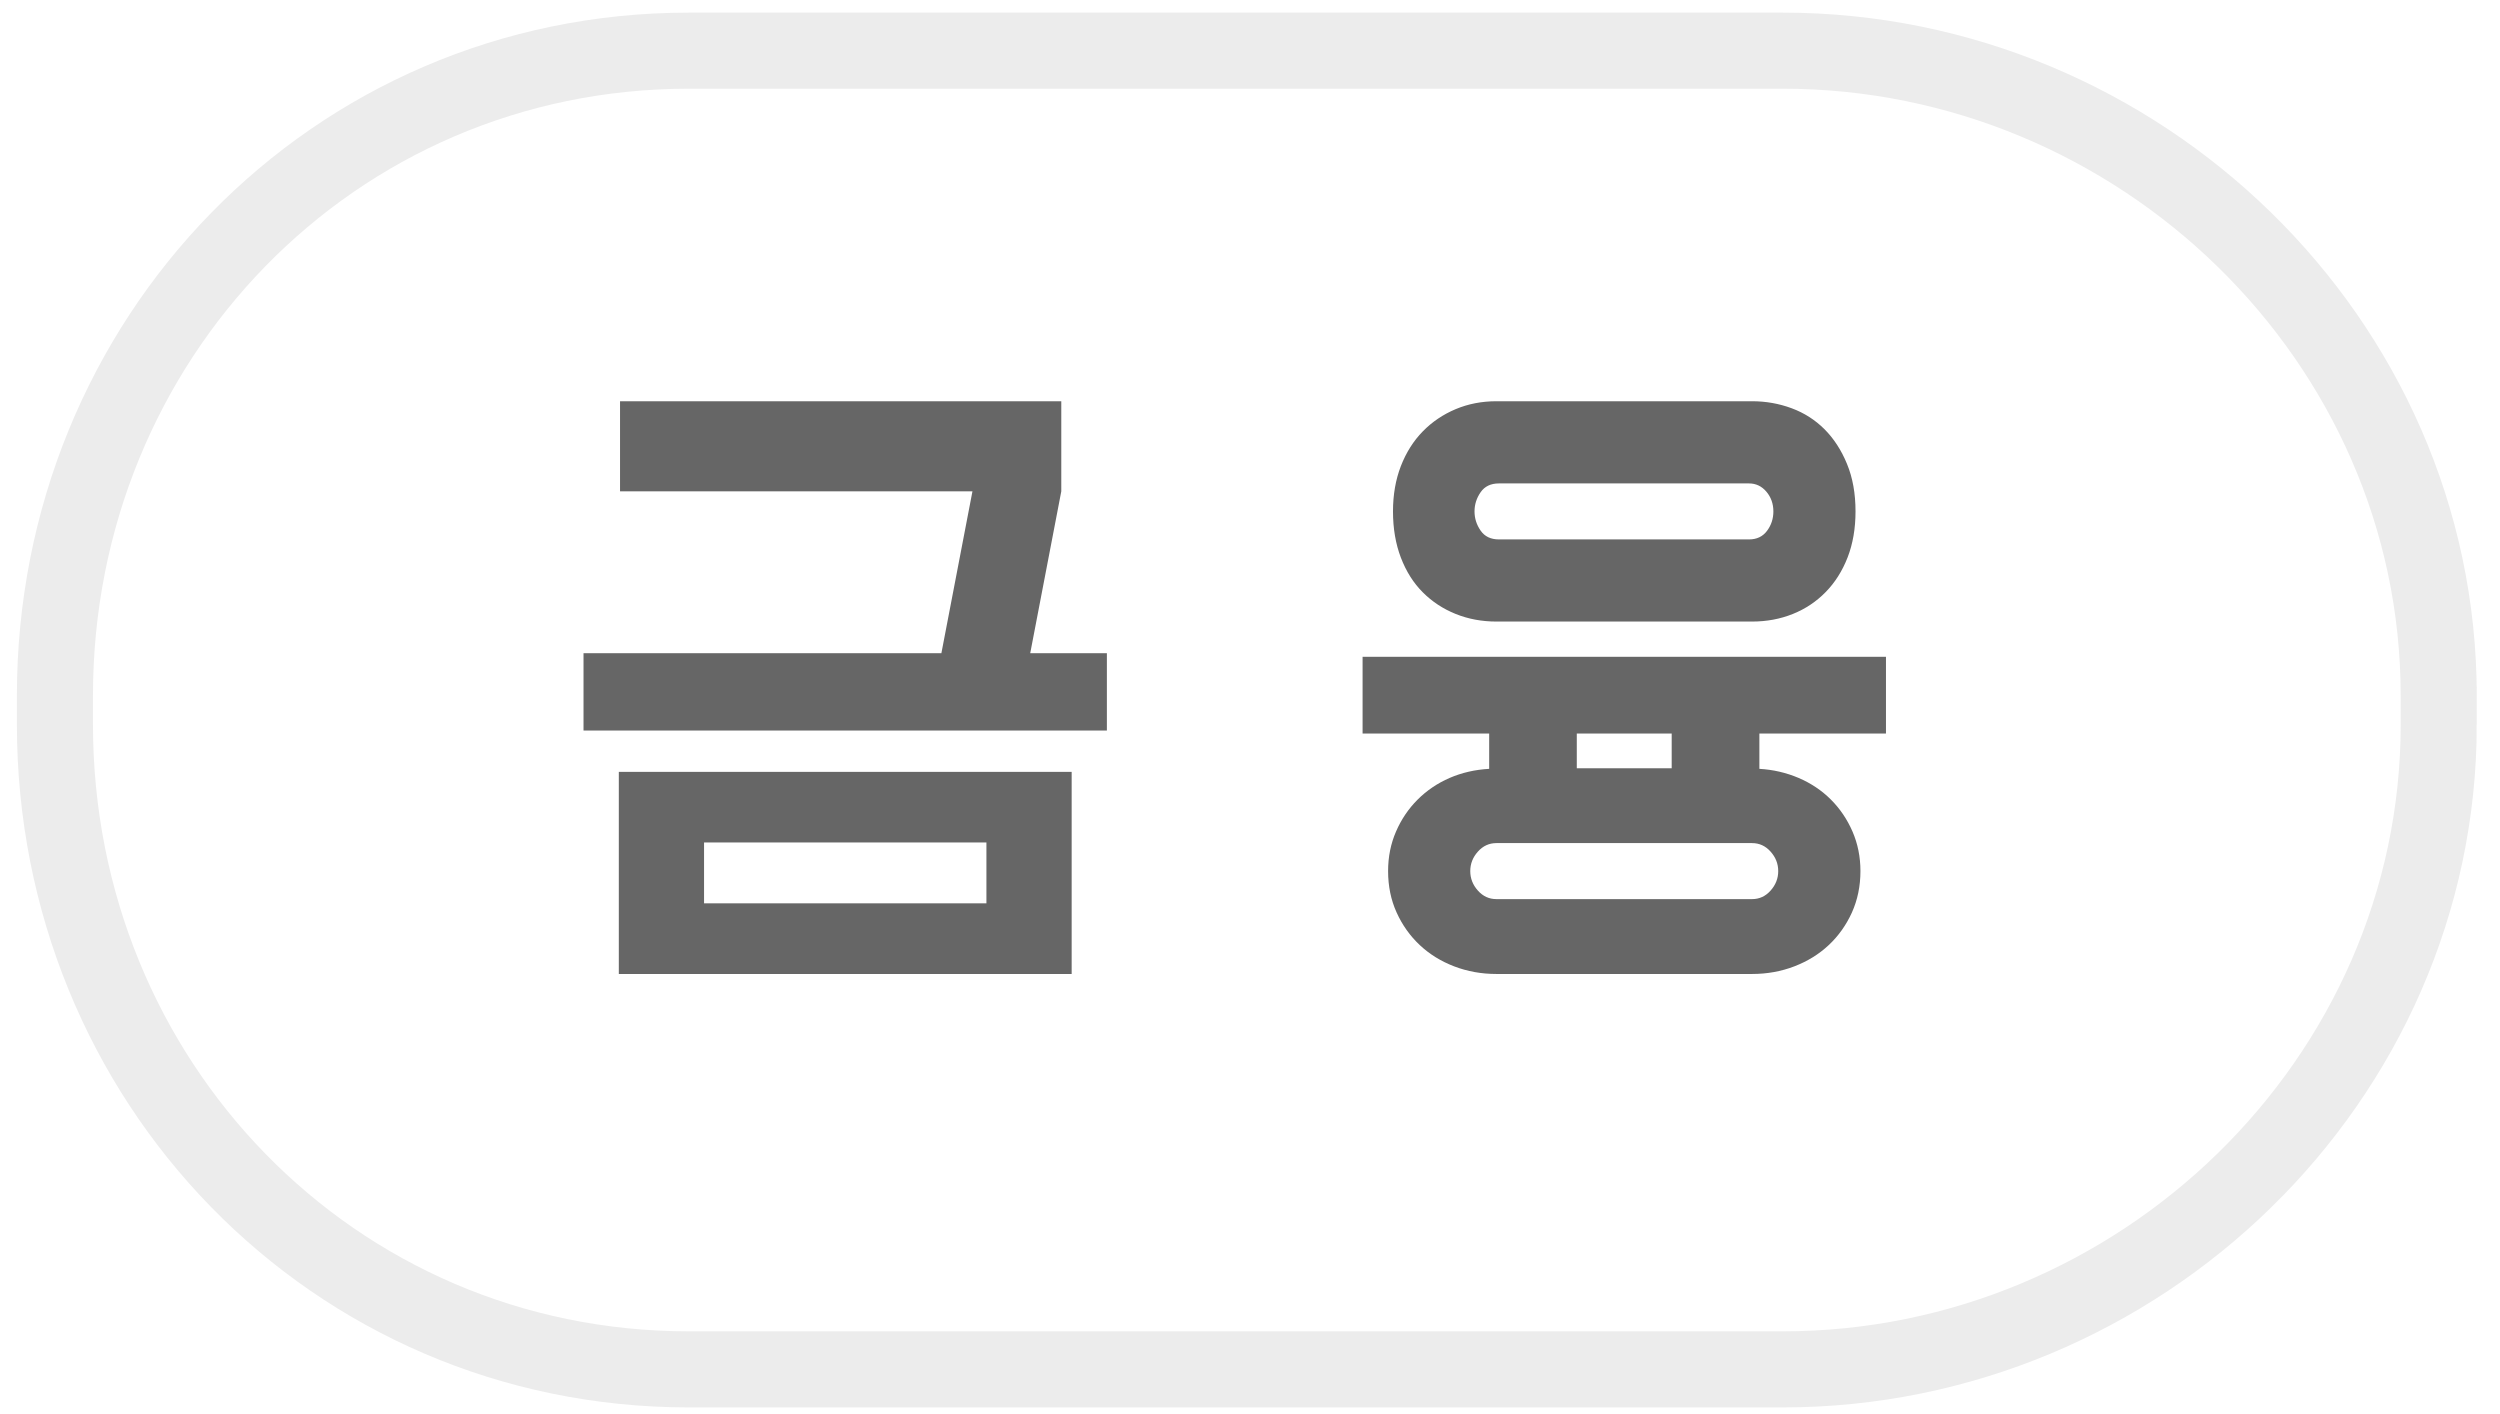
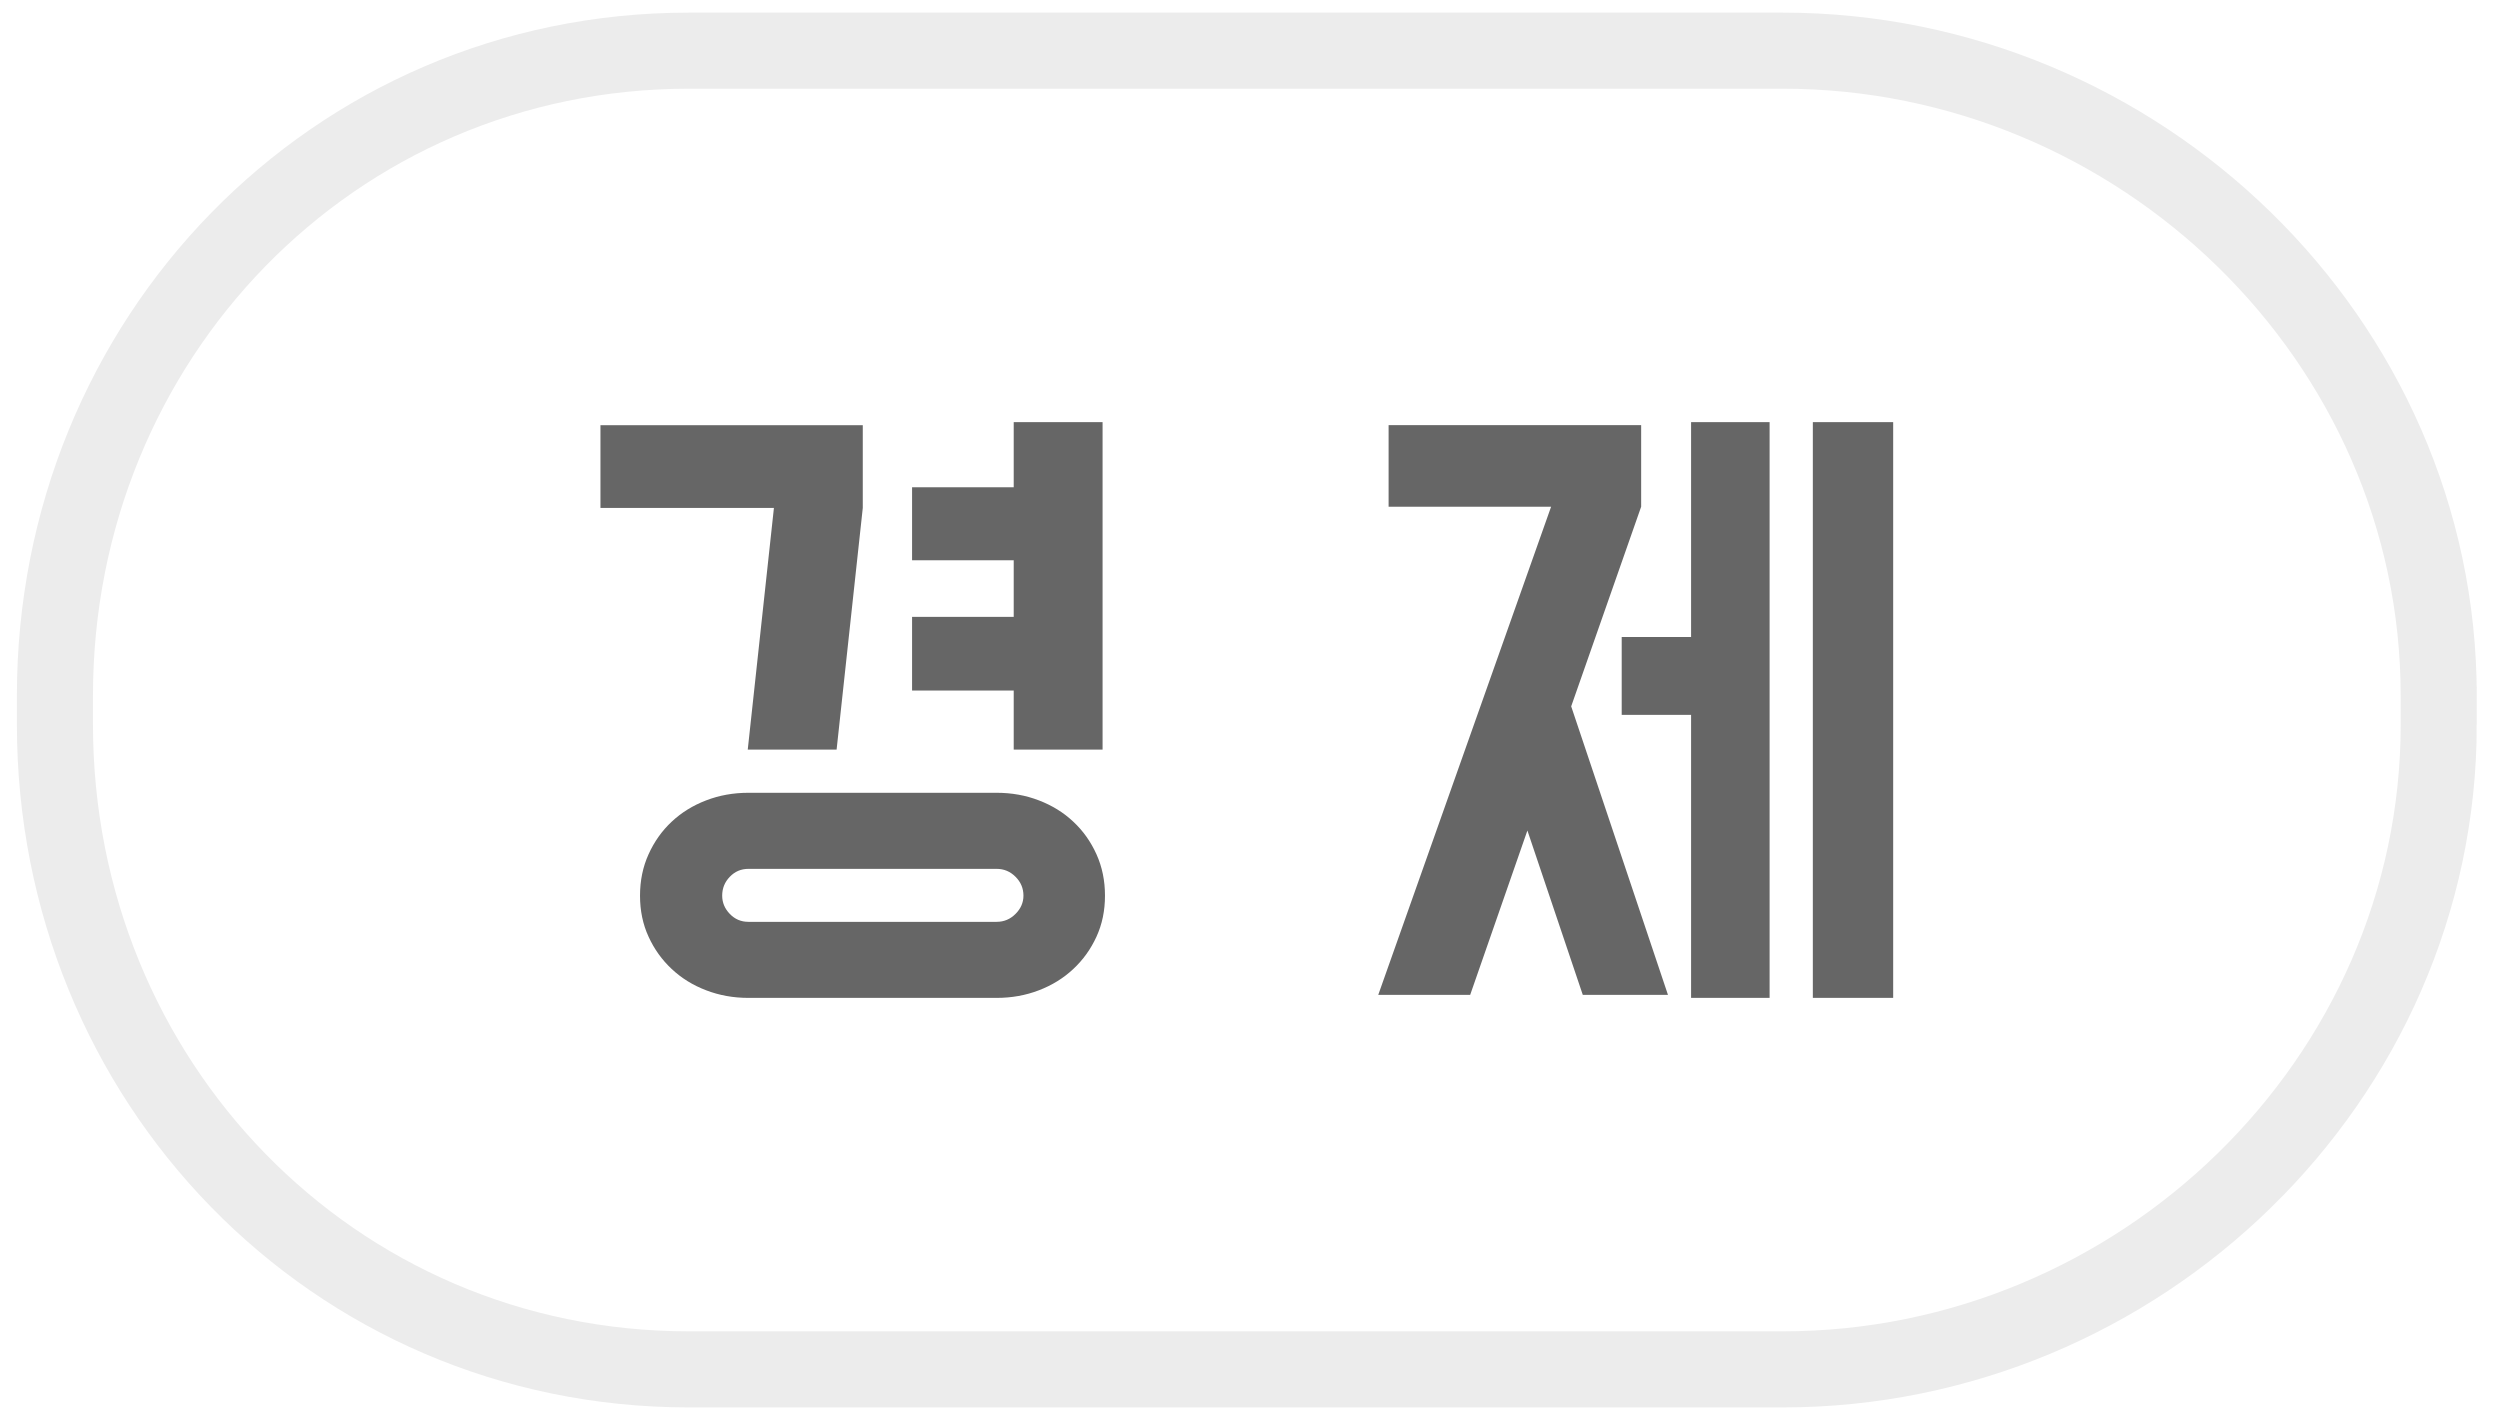
<svg xmlns="http://www.w3.org/2000/svg" version="1.1" id="Layer_1" x="0px" y="0px" width="98.583px" height="55.75px" viewBox="0 0 98.583 55.75" enable-background="new 0 0 98.583 55.75" xml:space="preserve">
  <path fill="none" stroke="#ECECEC" stroke-width="3" stroke-miterlimit="10" d="M96.167,28.568c0,14.045-11.82,25.431-25.867,25.431  H27.163c-14.045,0-24.997-11.386-24.997-25.431v-1.139c0-14.045,10.951-25.431,24.997-25.431h43.136  c14.047,0,25.867,11.386,25.867,25.431V28.568z" />
  <g display="none">
-     <path display="inline" fill="#666666" d="M31.586,15.702c0.72,0,1.4,0.136,2.04,0.408c0.64,0.272,1.196,0.648,1.668,1.128   c0.472,0.48,0.844,1.036,1.116,1.668c0.272,0.632,0.408,1.308,0.408,2.028v2.4c0,0.72-0.136,1.4-0.408,2.04   c-0.272,0.64-0.645,1.196-1.116,1.668c-0.472,0.472-1.028,0.844-1.668,1.116c-0.64,0.272-1.32,0.408-2.04,0.408H29.69   c-0.72,0-1.4-0.136-2.04-0.408c-0.64-0.272-1.196-0.644-1.668-1.116c-0.472-0.472-0.844-1.028-1.116-1.668   c-0.272-0.64-0.408-1.32-0.408-2.04v-2.4c0-0.72,0.136-1.396,0.408-2.028c0.271-0.632,0.644-1.188,1.116-1.668   c0.472-0.48,1.028-0.856,1.668-1.128s1.32-0.408,2.04-0.408H31.586z M28.875,35.046h11.472V15.583h3.36v22.704H25.515v-7.393h3.36   V35.046z M29.69,19.014c-0.528,0-0.98,0.188-1.356,0.564c-0.376,0.376-0.564,0.828-0.564,1.356v2.4c0,0.528,0.188,0.98,0.564,1.356   s0.828,0.564,1.356,0.564h1.896c0.528,0,0.98-0.188,1.356-0.564s0.564-0.828,0.564-1.356v-2.4c0-0.528-0.188-0.979-0.564-1.356   c-0.376-0.375-0.828-0.564-1.356-0.564H29.69z" />
-     <path display="inline" fill="#666666" d="M63.243,18.918h-8.616v-3.216H67.01v3.216l-2.76,19.224h-3.696L63.243,18.918z    M74.426,38.287H70.73V15.583h3.696V38.287z" />
+     <path display="inline" fill="#666666" d="M31.345,16.734c0.72,0,1.399,0.137,2.04,0.408c0.64,0.272,1.195,0.648,1.668,1.128   c0.472,0.48,0.844,1.036,1.116,1.668c0.271,0.633,0.407,1.309,0.407,2.028v2.4c0,0.72-0.136,1.399-0.407,2.04   c-0.272,0.64-0.645,1.196-1.116,1.668c-0.473,0.472-1.028,0.844-1.668,1.115c-0.641,0.272-1.32,0.409-2.04,0.409h-1.896   c-0.72,0-1.399-0.137-2.04-0.409c-0.64-0.271-1.196-0.644-1.668-1.115s-0.844-1.028-1.115-1.668   c-0.272-0.641-0.408-1.32-0.408-2.04v-2.4c0-0.72,0.136-1.396,0.408-2.028c0.271-0.632,0.644-1.188,1.115-1.668   c0.472-0.479,1.028-0.855,1.668-1.128c0.641-0.271,1.32-0.408,2.04-0.408H31.345z M28.633,36.079h11.472V16.615h3.36v22.704H25.273   v-7.393h3.36V36.079z M29.449,20.046c-0.527,0-0.979,0.188-1.355,0.563c-0.376,0.377-0.564,0.828-0.564,1.356v2.4   c0,0.527,0.188,0.979,0.564,1.355s0.828,0.564,1.355,0.564h1.896c0.528,0,0.979-0.188,1.355-0.564s0.564-0.828,0.564-1.355v-2.4   c0-0.528-0.188-0.979-0.564-1.356c-0.376-0.375-0.827-0.563-1.355-0.563H29.449z" />
+     <path display="inline" fill="#666666" d="M63.001,19.951h-8.616v-3.217h12.384v3.217l-2.76,19.224h-3.696L63.001,19.951z    M74.185,39.319h-3.696V16.615h3.696V39.319z" />
+   </g>
+   <g>
+     <path fill="#666666" d="M34.022,16.766v3.264l-1.032,9.529h-3.504l1.032-9.529h-6.84v-3.264H34.022z M39.302,31.262   c0.592,0,1.147,0.1,1.668,0.301c0.52,0.199,0.972,0.479,1.355,0.84c0.385,0.359,0.688,0.787,0.912,1.283s0.336,1.041,0.336,1.633   s-0.112,1.131-0.336,1.619s-0.527,0.912-0.912,1.271c-0.384,0.361-0.836,0.641-1.355,0.84c-0.521,0.201-1.076,0.301-1.668,0.301   H29.51c-0.592,0-1.148-0.1-1.668-0.301c-0.521-0.199-0.972-0.479-1.356-0.84c-0.384-0.359-0.688-0.783-0.911-1.271   c-0.225-0.488-0.337-1.027-0.337-1.619s0.112-1.137,0.337-1.633c0.224-0.496,0.527-0.924,0.911-1.283   c0.385-0.361,0.836-0.641,1.356-0.84c0.52-0.201,1.076-0.301,1.668-0.301H39.302z M29.51,34.262c-0.288,0-0.532,0.104-0.732,0.313   c-0.2,0.207-0.3,0.455-0.3,0.744c0,0.271,0.1,0.512,0.3,0.719c0.2,0.209,0.444,0.313,0.732,0.313h9.792   c0.288,0,0.536-0.104,0.744-0.313c0.207-0.207,0.312-0.447,0.312-0.719c0-0.289-0.104-0.537-0.312-0.744   c-0.208-0.209-0.456-0.313-0.744-0.313H29.51z M39.974,24.326v-2.232h-4.008v-2.88h4.008v-2.568h3.504v12.913h-3.504V27.23h-4.008   v-2.904H39.974z" />
+     <path fill="#666666" d="M61.957,27.854l3.816,11.376h-3.359l-2.184-6.48l-2.256,6.48h-3.625l6.816-19.249h-6.408v-3.216h9.959   v3.216L61.957,27.854z M69.781,39.35h-3.096V28.19h-2.736v-3.072h2.736v-8.472h3.096V39.35z M74.654,39.35h-3.168V16.646h3.168   V39.35z" />
  </g>
  <g display="none">
-     <path display="inline" fill="#666666" d="M33.396,15.834v3.264l-1.032,9.528h-3.504l1.032-9.528h-6.84v-3.264H33.396z    M38.676,30.331c0.592,0,1.147,0.1,1.668,0.301c0.52,0.199,0.972,0.479,1.355,0.84c0.385,0.359,0.688,0.787,0.912,1.283   s0.336,1.041,0.336,1.633s-0.112,1.131-0.336,1.619s-0.527,0.912-0.912,1.271c-0.384,0.361-0.836,0.641-1.355,0.84   c-0.521,0.201-1.076,0.301-1.668,0.301h-9.792c-0.592,0-1.148-0.1-1.668-0.301c-0.52-0.199-0.972-0.479-1.356-0.84   c-0.384-0.359-0.688-0.783-0.912-1.271c-0.225-0.488-0.336-1.027-0.336-1.619s0.112-1.137,0.336-1.633   c0.224-0.496,0.528-0.924,0.912-1.283c0.384-0.361,0.836-0.641,1.356-0.84c0.52-0.201,1.076-0.301,1.668-0.301H38.676z    M28.884,33.331c-0.288,0-0.532,0.104-0.732,0.313c-0.2,0.207-0.3,0.455-0.3,0.744c0,0.271,0.1,0.512,0.3,0.719   c0.2,0.209,0.444,0.313,0.732,0.313h9.792c0.288,0,0.536-0.104,0.744-0.313c0.207-0.207,0.312-0.447,0.312-0.719   c0-0.289-0.104-0.537-0.312-0.744c-0.208-0.209-0.456-0.313-0.744-0.313H28.884z M39.348,23.395v-2.232H35.34v-2.88h4.008v-2.568   h3.504v12.912h-3.504v-2.328H35.34v-2.904H39.348z" />
-     <path display="inline" fill="#666666" d="M61.331,26.923l3.816,11.376h-3.359l-2.184-6.48l-2.256,6.48h-3.625l6.816-19.249h-6.408   v-3.216h9.959v3.216L61.331,26.923z M69.155,38.418h-3.096v-11.16h-2.736v-3.072h2.736v-8.472h3.096V38.418z M74.028,38.418H70.86   V15.715h3.168V38.418z" />
+     <path display="inline" fill="#666666" d="M37.36,26.7l1.225-6.384H24.688v-3.552h17.4v3.552L40.864,26.7h3.023v3.049H23.249V26.7   H37.36z M42.497,31.38v7.969H24.64V31.38H42.497z M39.136,34.165H28.001v2.4h11.135V34.165z" />
+     <path display="inline" fill="#666666" d="M54.975,35.292c0-0.56,0.104-1.08,0.313-1.56c0.207-0.48,0.492-0.9,0.852-1.26   c0.361-0.36,0.781-0.644,1.26-0.853c0.48-0.207,1-0.328,1.561-0.359v-1.393h-4.992v-3.024h20.641v3.024h-4.992v1.393   c0.543,0.031,1.061,0.152,1.549,0.359c0.486,0.209,0.91,0.492,1.271,0.853c0.359,0.359,0.643,0.779,0.852,1.26   c0.207,0.479,0.313,1,0.313,1.56c0,0.592-0.113,1.136-0.336,1.633c-0.225,0.495-0.529,0.924-0.912,1.283   c-0.385,0.36-0.836,0.64-1.357,0.84c-0.52,0.2-1.076,0.301-1.668,0.301H59.249c-0.594,0-1.148-0.101-1.67-0.301   c-0.52-0.2-0.971-0.479-1.355-0.84c-0.383-0.359-0.688-0.788-0.912-1.283C55.086,36.428,54.975,35.884,54.975,35.292z    M59.249,25.452c-0.576,0-1.113-0.1-1.609-0.3c-0.496-0.2-0.928-0.484-1.295-0.852c-0.369-0.368-0.656-0.824-0.865-1.368   c-0.207-0.543-0.311-1.152-0.311-1.824c0-0.656,0.104-1.252,0.311-1.788c0.209-0.536,0.496-0.992,0.865-1.368   c0.367-0.375,0.799-0.667,1.295-0.876c0.496-0.208,1.033-0.312,1.609-0.312h10.078c0.545,0,1.064,0.092,1.561,0.276   s0.928,0.46,1.297,0.828c0.367,0.368,0.664,0.824,0.887,1.368c0.225,0.544,0.336,1.168,0.336,1.872   c0,0.672-0.104,1.276-0.311,1.812c-0.209,0.536-0.496,0.992-0.865,1.368c-0.367,0.376-0.799,0.665-1.295,0.864   c-0.496,0.2-1.033,0.3-1.609,0.3H59.249z M58.215,35.292c0,0.288,0.1,0.544,0.301,0.769c0.199,0.224,0.443,0.336,0.732,0.336   h10.078c0.289,0,0.533-0.112,0.732-0.336c0.201-0.225,0.301-0.48,0.301-0.769s-0.1-0.543-0.301-0.768   c-0.199-0.224-0.443-0.336-0.732-0.336H59.249c-0.289,0-0.533,0.112-0.732,0.336C58.315,34.75,58.215,35.004,58.215,35.292z    M69.208,22.212c0.305,0,0.541-0.112,0.709-0.336s0.252-0.48,0.252-0.768c0-0.304-0.094-0.564-0.277-0.78   c-0.184-0.216-0.412-0.324-0.684-0.324h-9.863c-0.32,0-0.561,0.116-0.721,0.348s-0.24,0.484-0.24,0.756s0.08,0.524,0.24,0.756   c0.16,0.232,0.4,0.348,0.721,0.348H69.208z M62.417,31.237h3.742v-1.368h-3.742V31.237z" />
  </g>
-   <g>
-     <path fill="#666666" d="M37.122,25.758l1.225-6.384H24.45v-3.552h17.4v3.552l-1.225,6.384h3.023v3.048H23.01v-3.048H37.122z    M42.259,30.438v7.969H24.402v-7.969H42.259z M38.897,33.222H27.763v2.4h11.135V33.222z" />
-     <path fill="#666666" d="M54.737,34.35c0-0.56,0.104-1.08,0.313-1.56c0.207-0.48,0.492-0.9,0.852-1.26   c0.361-0.36,0.781-0.644,1.26-0.853c0.48-0.207,1-0.328,1.561-0.359v-1.393h-4.992v-3.024H74.37v3.024h-4.992v1.393   c0.543,0.031,1.061,0.152,1.549,0.359c0.486,0.209,0.91,0.492,1.271,0.853c0.359,0.359,0.643,0.779,0.852,1.26   c0.207,0.479,0.313,1,0.313,1.56c0,0.592-0.113,1.136-0.336,1.633c-0.225,0.495-0.529,0.924-0.912,1.283   c-0.385,0.36-0.836,0.64-1.357,0.84c-0.52,0.2-1.076,0.301-1.668,0.301H59.01c-0.594,0-1.148-0.101-1.67-0.301   c-0.52-0.2-0.971-0.479-1.355-0.84c-0.383-0.359-0.688-0.788-0.912-1.283C54.848,35.486,54.737,34.942,54.737,34.35z M59.01,24.51   c-0.576,0-1.113-0.1-1.609-0.3c-0.496-0.2-0.928-0.484-1.295-0.852c-0.369-0.368-0.656-0.824-0.865-1.368   c-0.207-0.543-0.311-1.152-0.311-1.824c0-0.656,0.104-1.252,0.311-1.788c0.209-0.536,0.496-0.992,0.865-1.368   c0.367-0.375,0.799-0.667,1.295-0.876c0.496-0.208,1.033-0.312,1.609-0.312h10.078c0.545,0,1.064,0.092,1.561,0.276   s0.928,0.46,1.297,0.828c0.367,0.368,0.664,0.824,0.887,1.368c0.225,0.544,0.336,1.168,0.336,1.872   c0,0.672-0.104,1.276-0.311,1.812c-0.209,0.536-0.496,0.992-0.865,1.368c-0.367,0.376-0.799,0.665-1.295,0.864   c-0.496,0.2-1.033,0.3-1.609,0.3H59.01z M57.977,34.35c0,0.288,0.1,0.544,0.301,0.769c0.199,0.224,0.443,0.336,0.732,0.336h10.078   c0.289,0,0.533-0.112,0.732-0.336c0.201-0.225,0.301-0.48,0.301-0.769s-0.1-0.543-0.301-0.768   c-0.199-0.224-0.443-0.336-0.732-0.336H59.01c-0.289,0-0.533,0.112-0.732,0.336C58.077,33.807,57.977,34.062,57.977,34.35z    M68.969,21.271c0.305,0,0.541-0.112,0.709-0.336s0.252-0.48,0.252-0.768c0-0.304-0.094-0.564-0.277-0.78   c-0.184-0.216-0.412-0.324-0.684-0.324h-9.863c-0.32,0-0.561,0.116-0.721,0.348s-0.24,0.484-0.24,0.756s0.08,0.524,0.24,0.756   c0.16,0.232,0.4,0.348,0.721,0.348H68.969z M62.178,30.294h3.742v-1.368h-3.742V30.294z" />
+   <g display="none">
+     <path display="inline" fill="#666666" d="M44.098,30.042v3h-8.639v6.336h-3.361v-6.336h-8.639v-3H44.098z M34.283,20.058h-9.937   v-3.24h18.865v2.761l-6.361,3l6.193,2.424v3.479l-9.938-4.128l-8.759,4.128V24.93L34.283,20.058z" />
+     <path display="inline" fill="#666666" d="M62.962,16.794l4.92,11.231h-3.961l-2.951-7.008l-2.953,7.008h-3.959l4.92-11.231H62.962z    M73.066,39.378h-3.6l0.936-5.353H55.761v-2.928h14.641V16.674h3.576v17.352L73.066,39.378z" />
  </g>
-   <text transform="matrix(1 0 0 1 21.8101 34.0864)" display="none" fill="#666666" font-family="'BMDoHyeon'" font-size="24">주 식</text>
-   <text transform="matrix(1 0 0 1 21.8101 34.0864)" display="none" fill="#666666" font-family="'BMDoHyeon'" font-size="24">기 업</text>
+   <g display="none">
+     <path display="inline" fill="#666666" d="M32.522,19.983h-8.615v-3.216H36.29v3.216l-2.76,19.224h-3.695L32.522,19.983z    M43.706,39.351H40.01V16.647h3.695V39.351z" />
+     <path display="inline" fill="#666666" d="M74.425,16.647v22.704H56.232v-9.36h3.385v2.088h11.447v-7.896h-4.248   c-0.08,0.592-0.295,1.14-0.646,1.644c-0.354,0.504-0.793,0.937-1.32,1.296c-0.527,0.36-1.133,0.645-1.813,0.853   s-1.389,0.312-2.123,0.312c-0.801,0-1.549-0.115-2.244-0.348c-0.697-0.231-1.305-0.556-1.824-0.972   c-0.521-0.416-0.934-0.904-1.236-1.464c-0.305-0.561-0.457-1.168-0.457-1.824v-2.28c0-0.752,0.172-1.42,0.518-2.004   c0.344-0.584,0.787-1.071,1.332-1.464c0.543-0.392,1.146-0.692,1.811-0.9c0.664-0.207,1.324-0.312,1.98-0.312h0.168   c0.752,0,1.469,0.107,2.148,0.324c0.68,0.216,1.283,0.508,1.813,0.876c0.527,0.368,0.959,0.812,1.295,1.332   c0.336,0.52,0.537,1.076,0.6,1.668h4.248v-4.272H74.425z M63.48,22.023c0-0.304-0.063-0.588-0.191-0.852   c-0.129-0.265-0.305-0.496-0.527-0.696c-0.225-0.2-0.488-0.356-0.793-0.468c-0.303-0.112-0.623-0.168-0.959-0.168   s-0.652,0.056-0.949,0.168c-0.295,0.111-0.555,0.268-0.779,0.468s-0.4,0.432-0.527,0.696c-0.129,0.264-0.193,0.548-0.193,0.852   v1.176c0,0.305,0.064,0.588,0.193,0.853c0.127,0.264,0.303,0.496,0.527,0.695c0.225,0.2,0.484,0.356,0.779,0.469   c0.297,0.111,0.613,0.168,0.949,0.168s0.656-0.057,0.959-0.168c0.305-0.112,0.568-0.269,0.793-0.469   c0.223-0.199,0.398-0.432,0.527-0.695c0.129-0.265,0.191-0.548,0.191-0.853V22.023z M71.064,34.838H59.617v1.729h11.447V34.838z" />
+   </g>
</svg>
